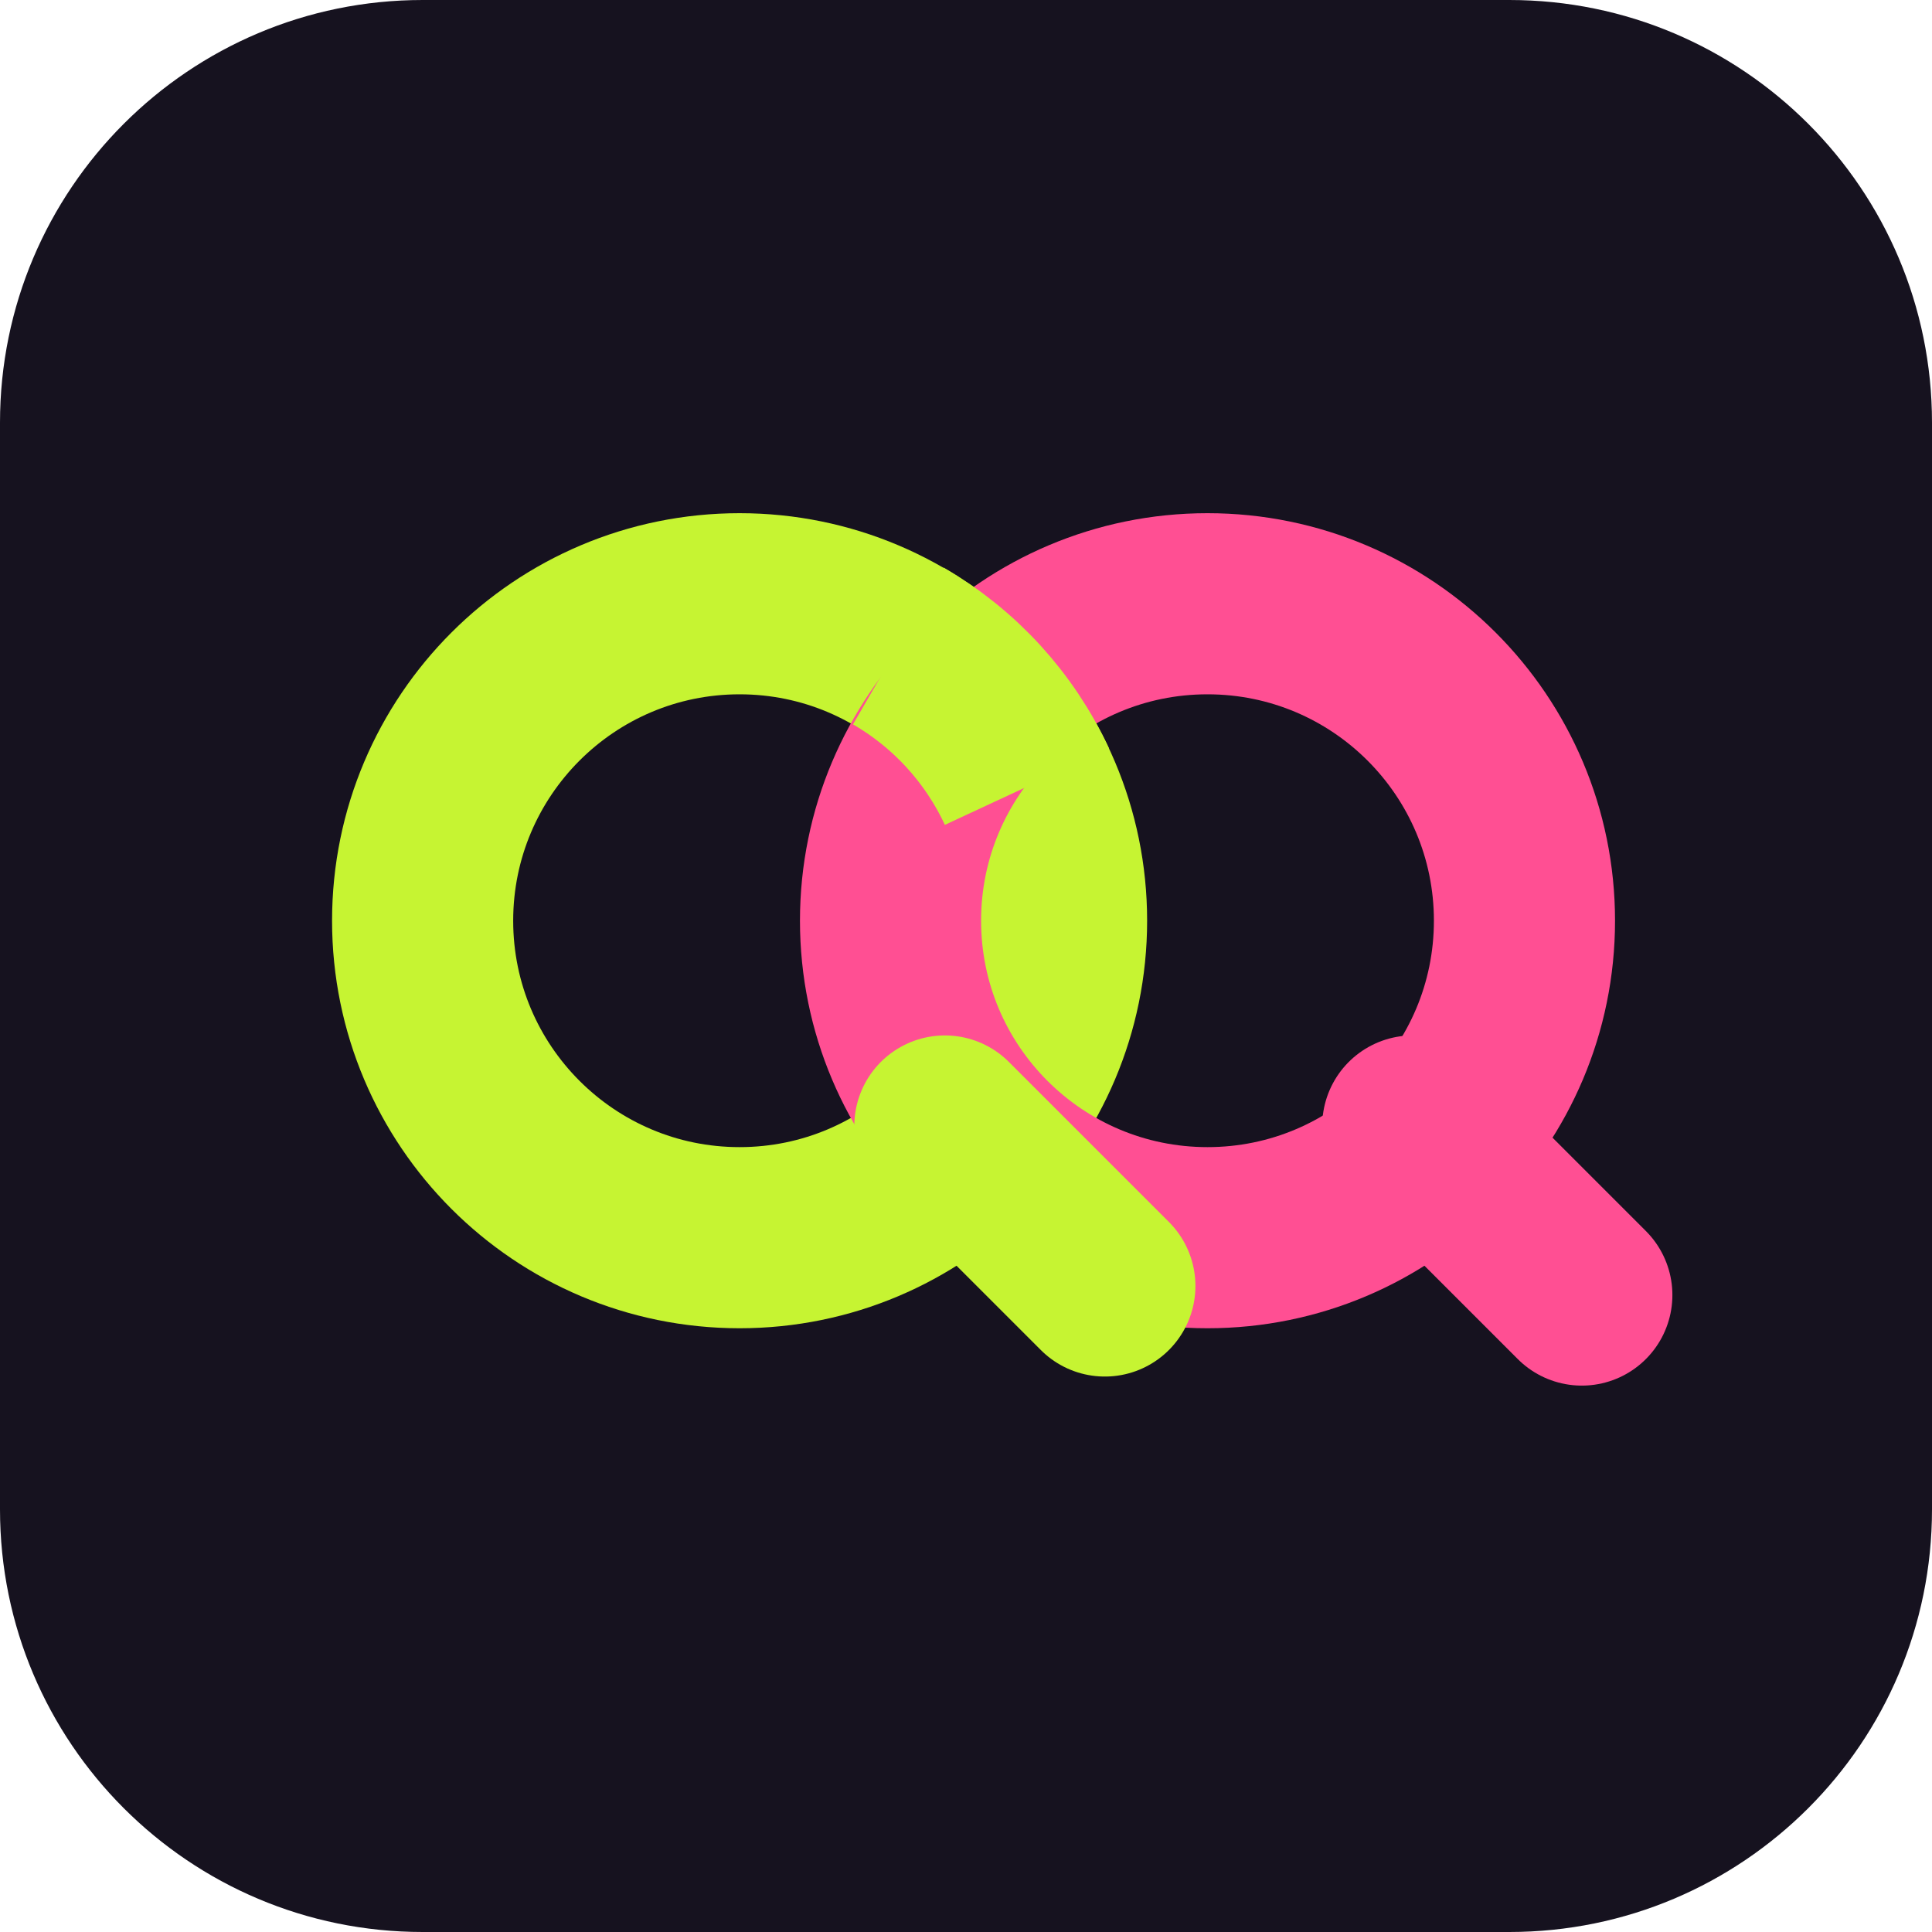
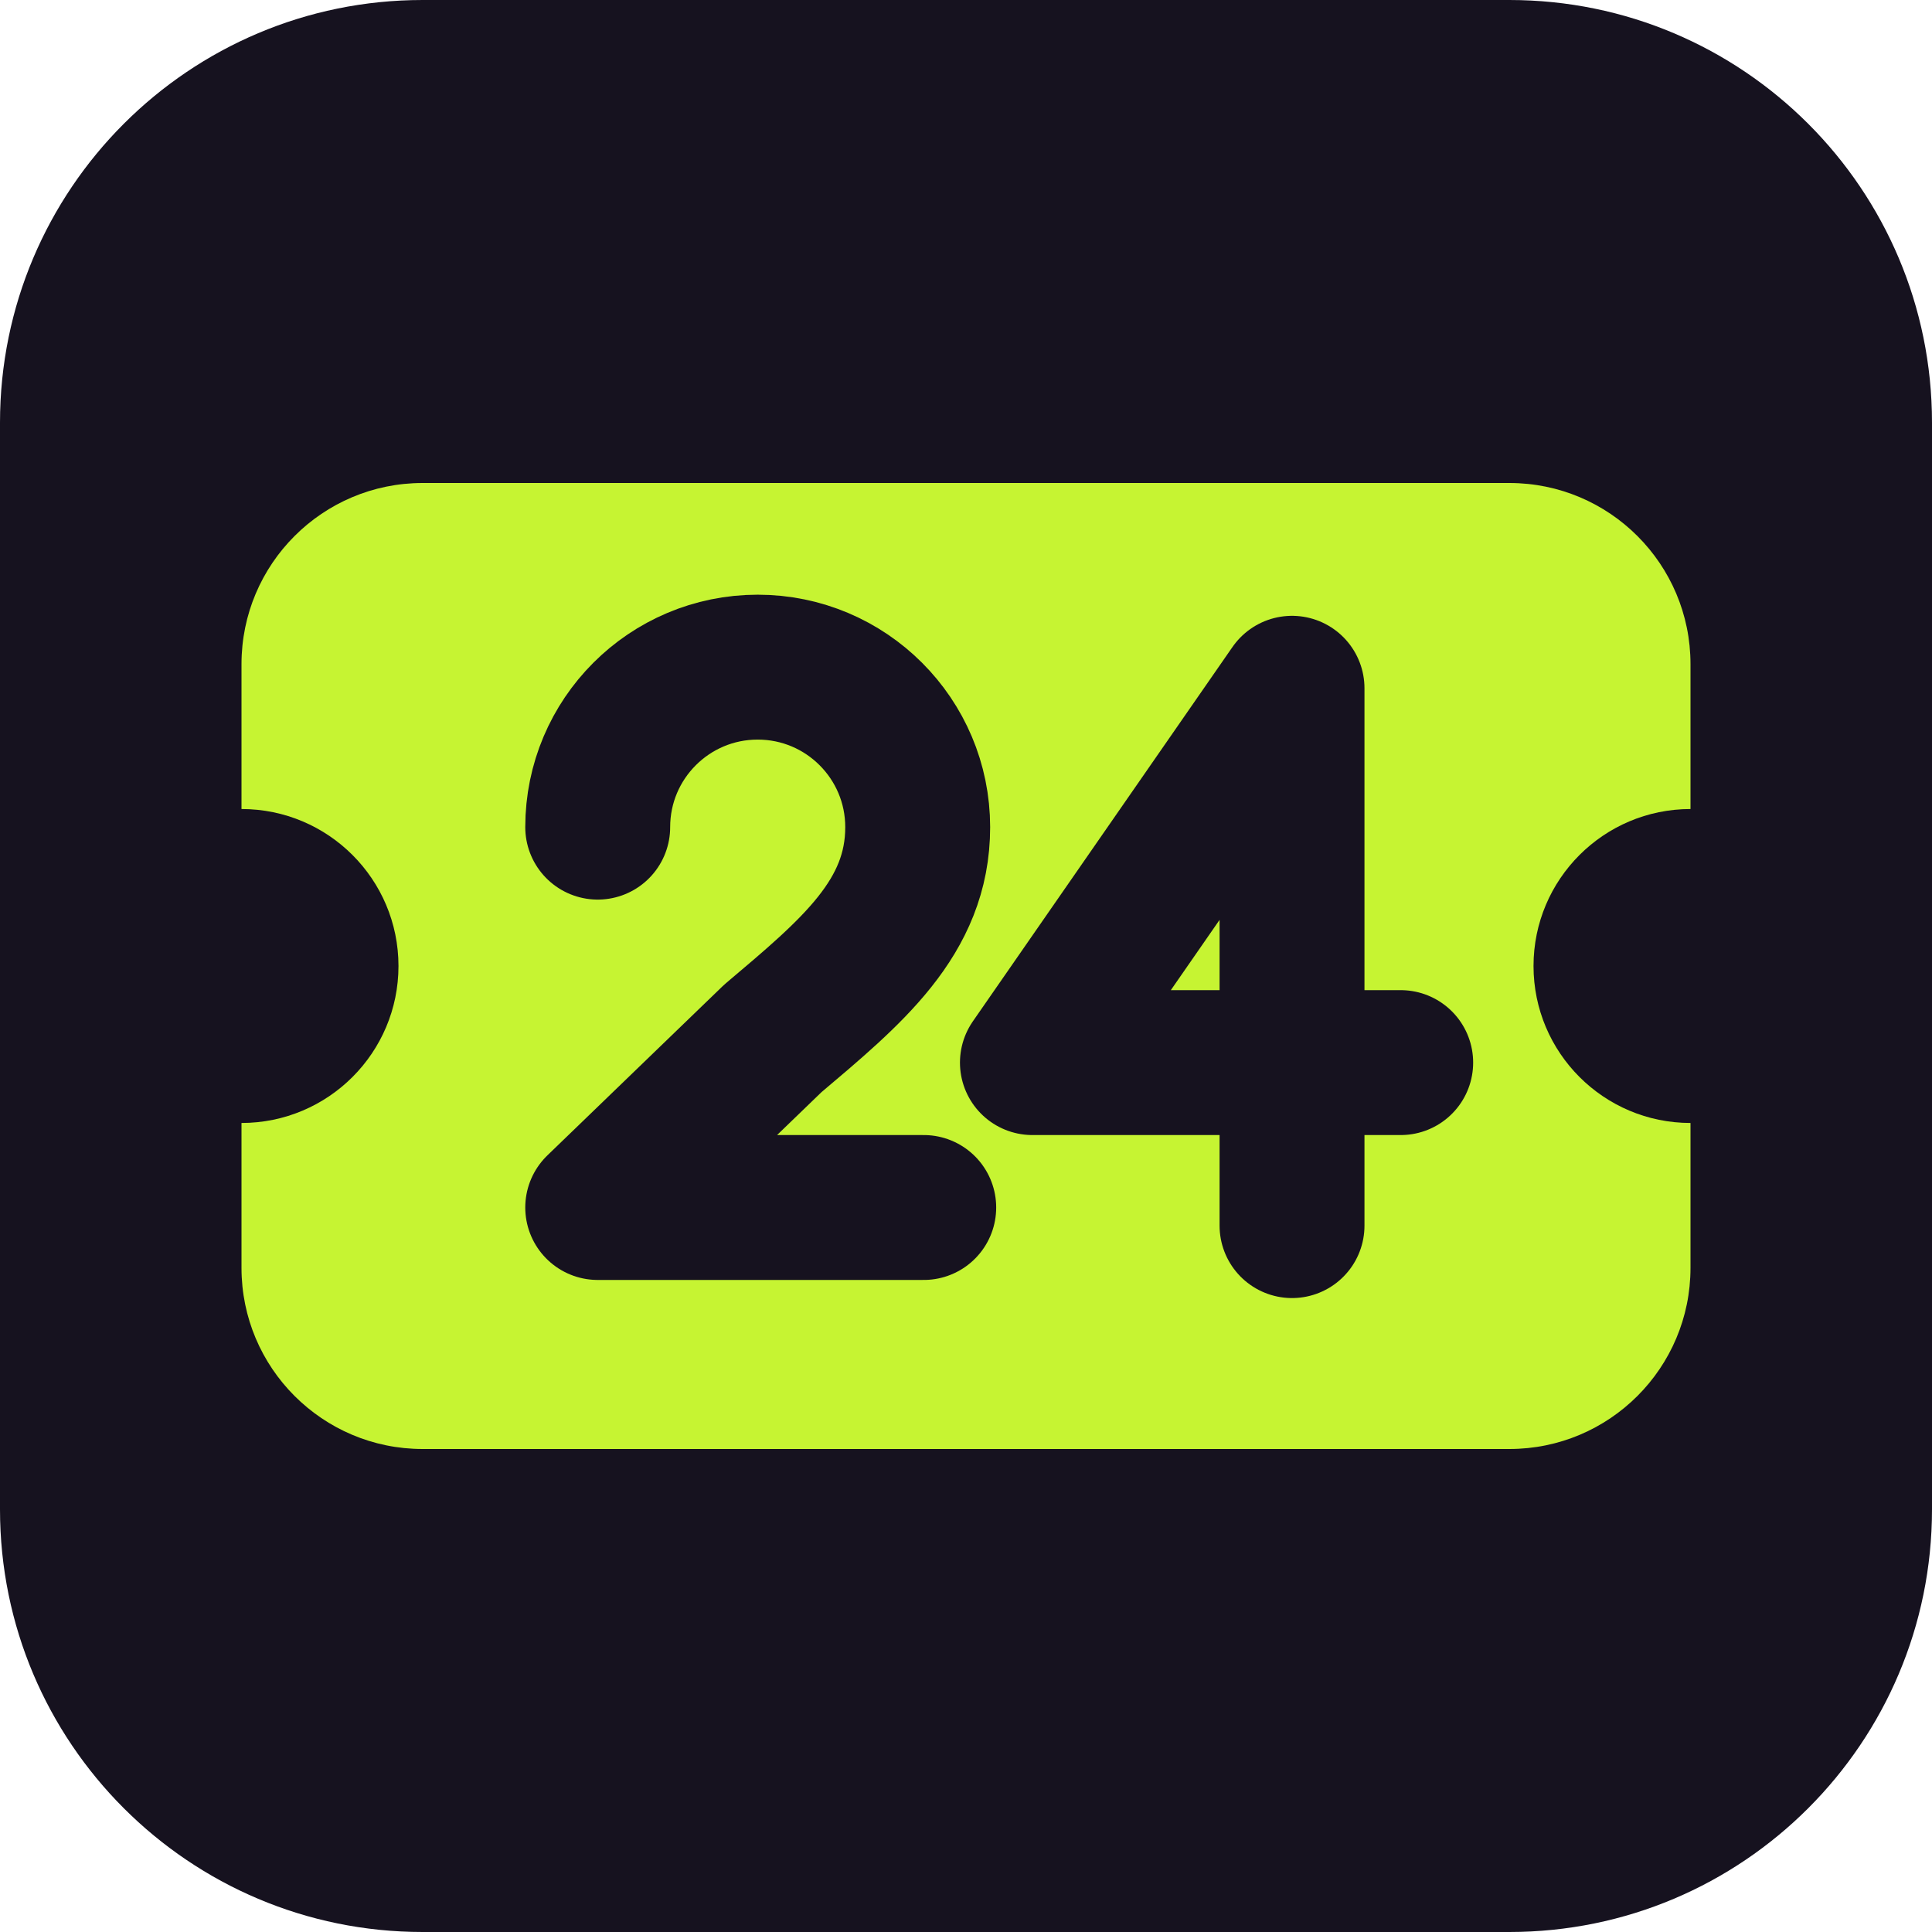
<svg xmlns="http://www.w3.org/2000/svg" viewBox="0 0 32 32">
  <rect width="32" height="32" rx="7" fill="#16121f" />
-   <circle cx="12.25" cy="15.25" r="5.25" fill="none" stroke="#c6f432" stroke-width="3" />
-   <circle cx="20" cy="15.25" r="5.25" fill="none" stroke="#ff4f93" stroke-width="3" />
-   <path d="M23.4 18.65 26.2 21.45" stroke="#ff4f93" stroke-width="3" stroke-linecap="round" />
-   <path d="M14.88 10.7A5.25 5.25 0 0 1 17.01 13.03" fill="none" stroke="#c6f432" stroke-width="3" />
-   <path d="M15.65 18.65 18.3 21.3" stroke="#c6f432" stroke-width="3" stroke-linecap="round" />
+   <rect x="4" y="8" width="24" height="16" rx="3" fill="#c6f432" />
+   <circle cx="4" cy="16" r="2.6" fill="#16121f" />
+   <circle cx="28" cy="16" r="2.6" fill="#16121f" />
+   <g fill="none" stroke="#16121f" stroke-width="2.4" stroke-linecap="round" stroke-linejoin="round">
+     <path d="M9.9 13.7a2.65 2.65 0 0 1 5.3 0c0 1.5-1.1 2.4-2.4 3.5L9.9 20h5.4" />
+     <path d="M21.4 20.3V11.4l-4.3 6.2h6.1" />
+   </g>
</svg>
